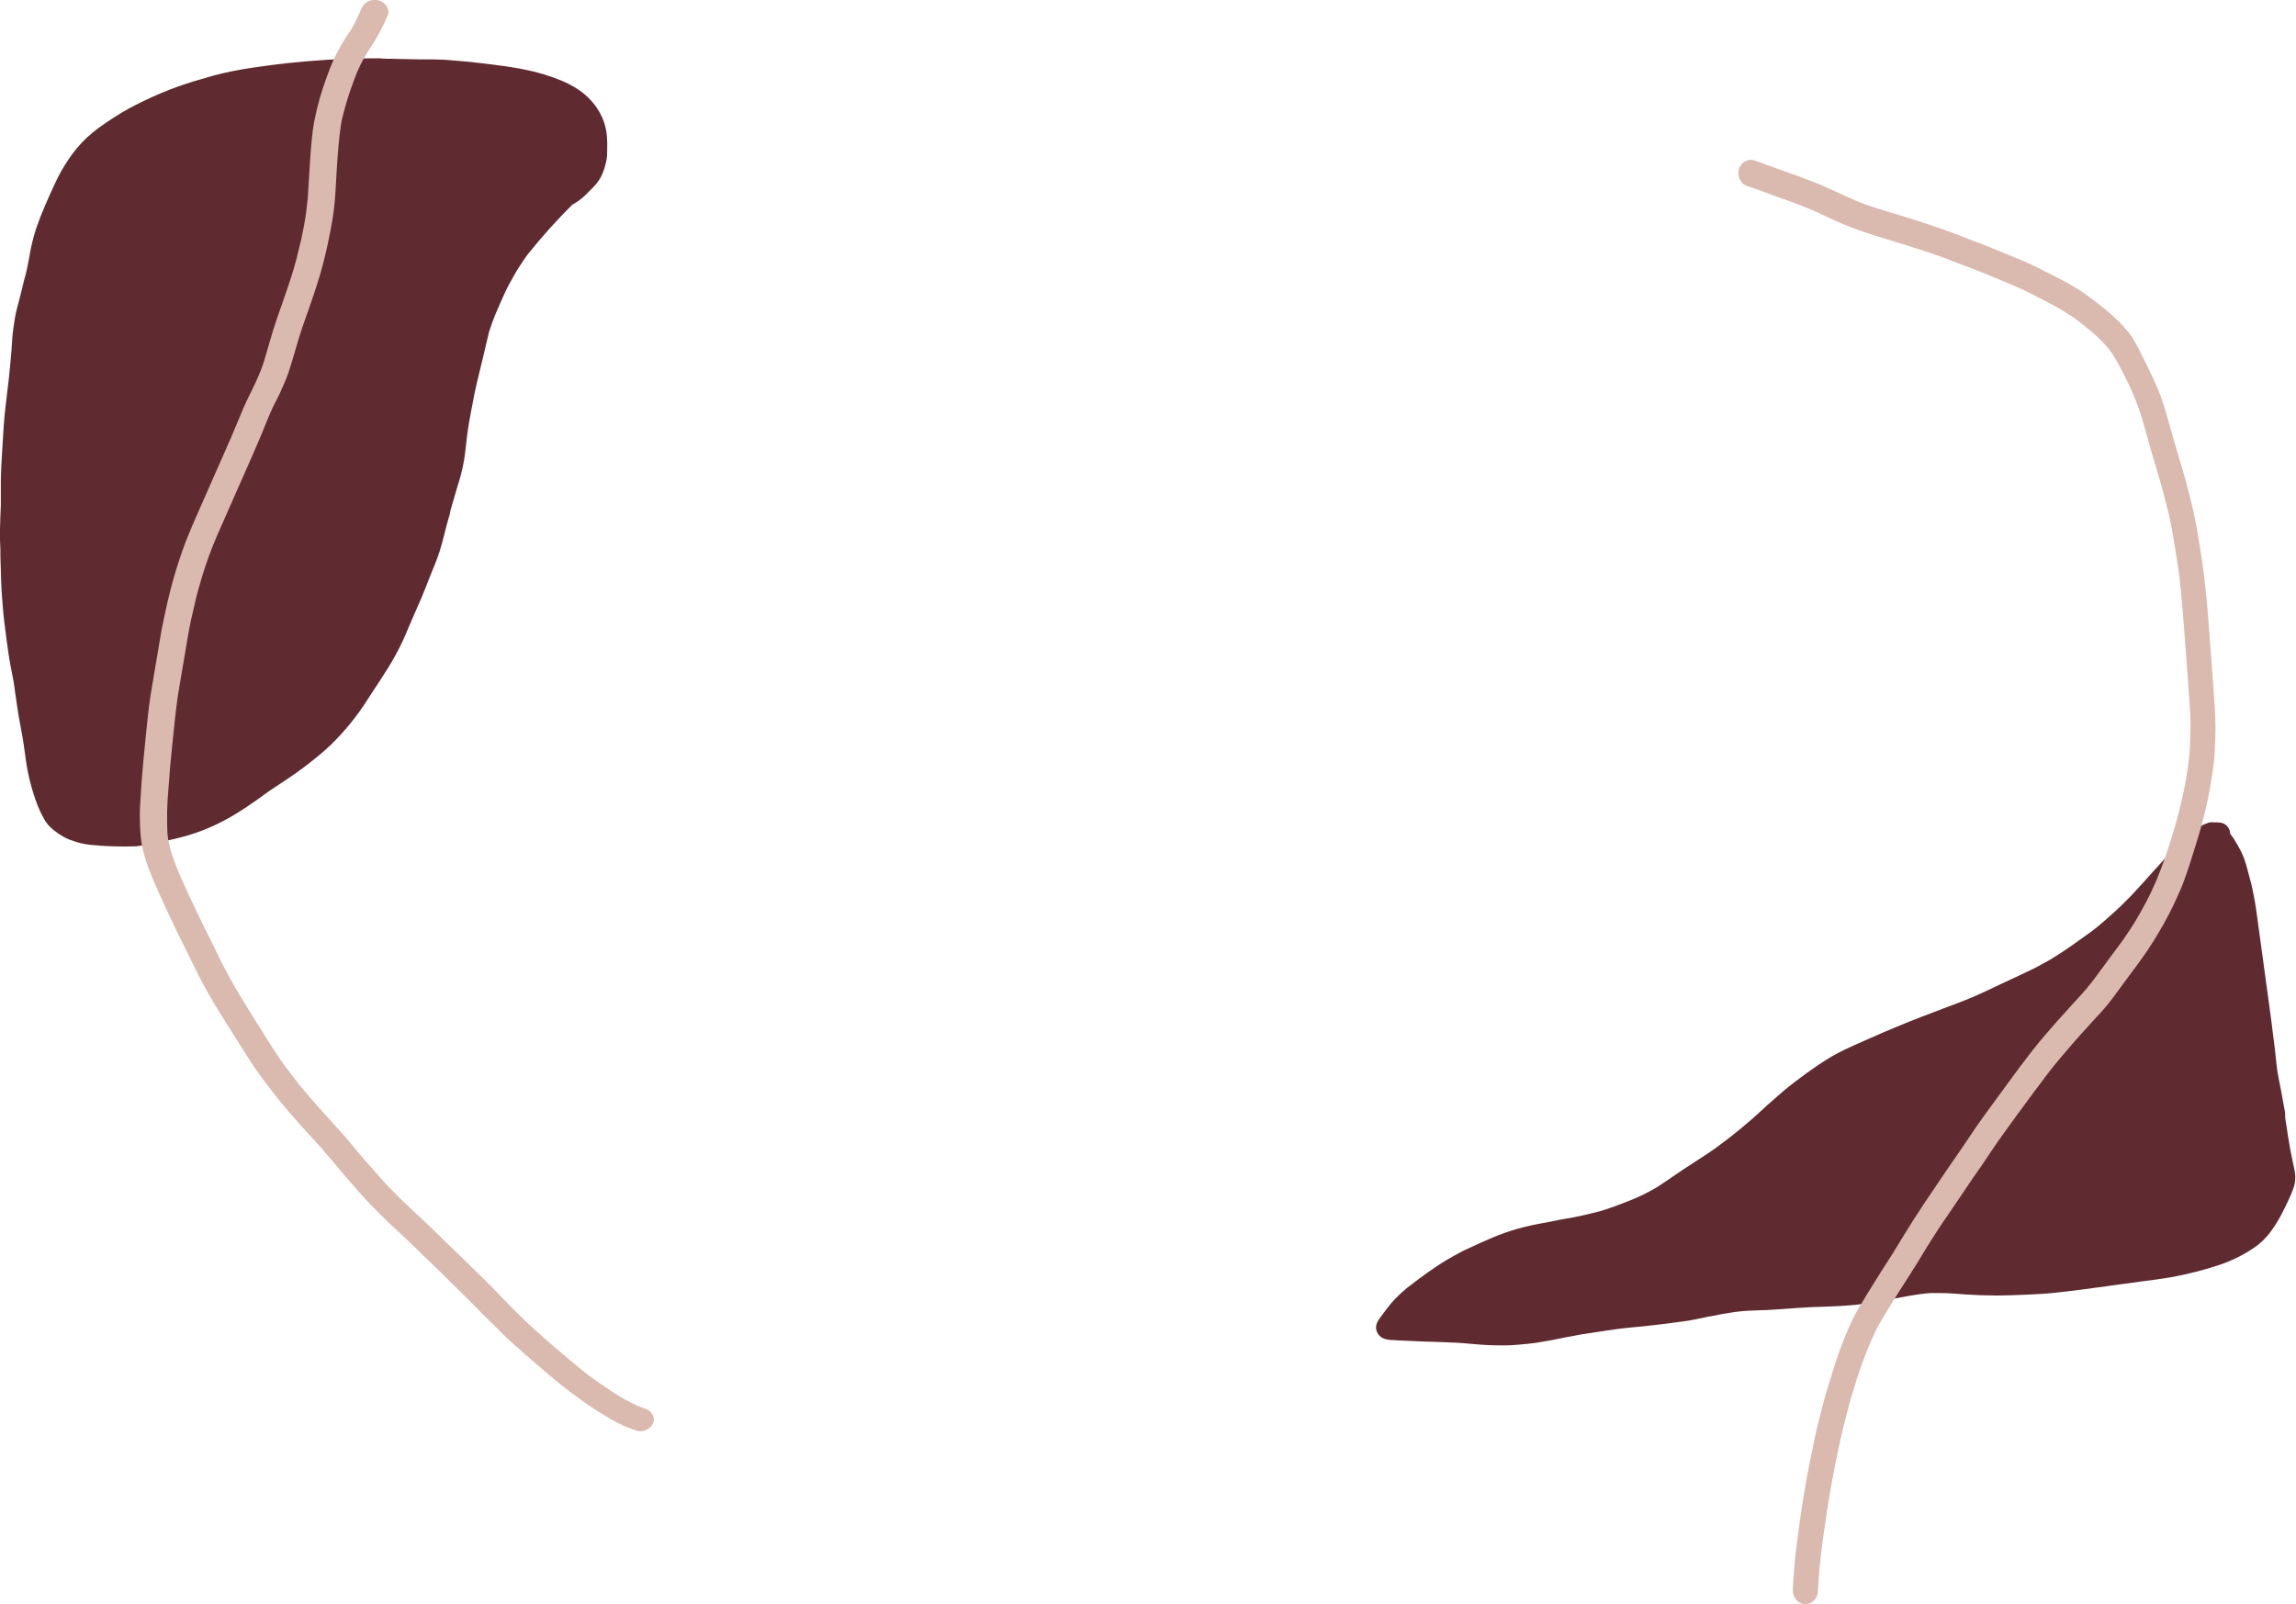
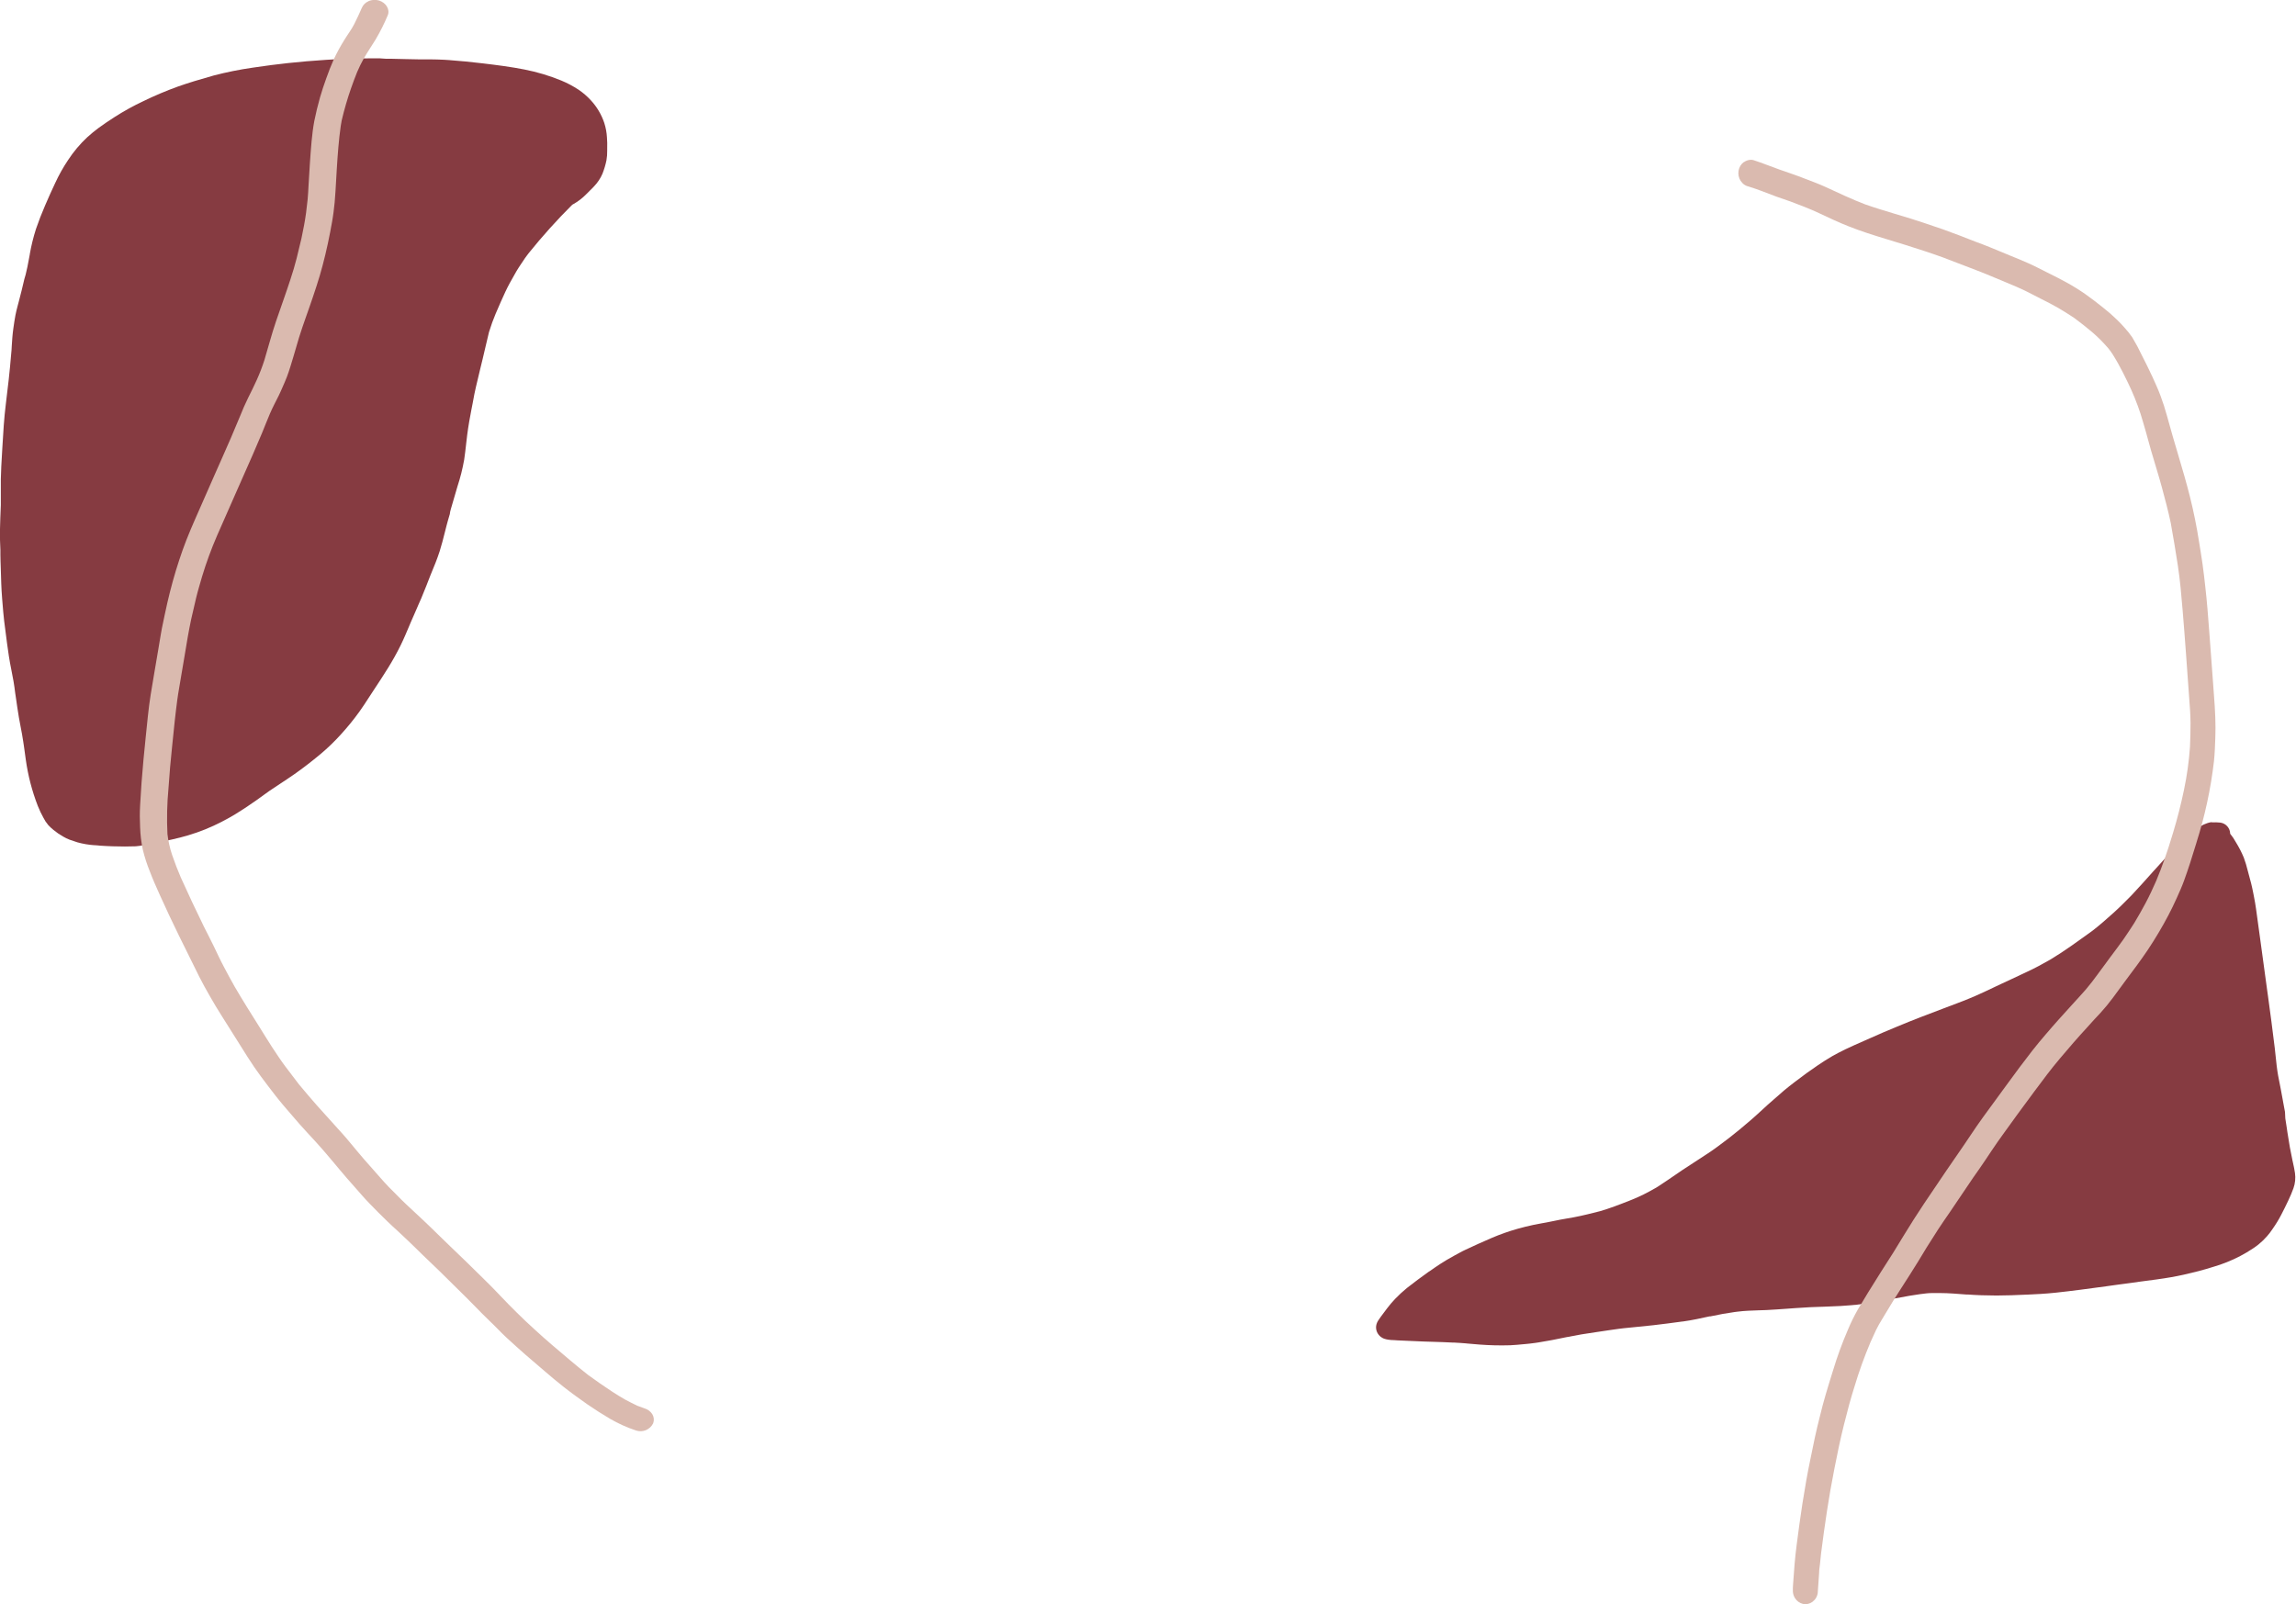
<svg xmlns="http://www.w3.org/2000/svg" id="ship2" viewBox="0 0 586.03 409.5">
  <defs>
-     <style>.cls-1{fill:#5f2b30;}.cls-2{fill:#dabaaf;}</style>
+     <style>.cls-1{fill:#863b41;}.cls-2{fill:#dabaaf;}</style>
  </defs>
  <path class="cls-1" d="M510.25,145h0a5.23,5.23,0,0,0-1.12.27,7.76,7.76,0,0,0-.91.36,16.64,16.64,0,0,0-3.13,2.14c-.78.63-1.53,1.29-2.3,2s-1.35,1.32-2,2l-.59.61c-.57.59-1.25,1.3-1.92,2-1,1.1-2,2.22-3,3.3-1.76,2-3.59,4-5.45,6-1.39,1.4-2.95,3-4.57,4.45s-3.45,3.09-5.37,4.57c-.59.45-1.21.89-1.81,1.31-.23.17-.46.34-.7.5-1,.72-2,1.43-3,2.13-1.7,1.2-3.47,2.36-5.28,3.45-2.1,1.2-4,2.23-6,3.15-1.26.61-2.56,1.21-3.81,1.79l-2.66,1.24-1.49.7c-1.66.79-3.37,1.61-5.08,2.36-2.12.93-4.31,1.76-6.43,2.56l-.25.09-1.46.55c-3.9,1.48-7.94,3-11.85,4.64-2.65,1.11-4.81,2-6.8,2.92l-1.79.79c-1.55.68-3.17,1.39-4.73,2.14-1.23.6-2.32,1.17-3.31,1.73-1.28.73-2.48,1.53-3.71,2.35-1.81,1.22-3.72,2.6-5.84,4.23-1,.77-1.92,1.48-2.81,2.23-.55.47-1.11,1-1.64,1.44l-1.07.93c-1,.84-1.92,1.71-2.85,2.56s-1.75,1.61-2.65,2.39c-2.16,1.89-4,3.37-5.64,4.66l-.22.17c-1.87,1.43-3.8,2.9-5.81,4.19s-4.08,2.64-6,3.92l-1.7,1.16c-1.44,1-2.94,2-4.45,3l-.53.33c-1.16.67-2.22,1.24-3.26,1.76s-2.3,1.08-3.78,1.66h0c-2.36.92-4.81,1.87-7.28,2.59-2.07.53-4.42,1.13-6.75,1.57l-1.66.29c-.59.1-1.21.2-1.81.32l-1.52.31-2,.4-1.12.2-2.19.42c-1.35.29-2.71.62-4.05,1a54.11,54.11,0,0,0-6.56,2.32c-2.32,1-4.56,2-6.66,3-1,.45-1.9,1-2.81,1.47l-.25.14c-1.21.67-2.32,1.31-3.37,2s-1.91,1.27-2.81,1.92l-.05,0c-1.05.75-2,1.44-2.95,2.15l-.67.51c-.7.52-1.42,1.06-2.1,1.61a34.69,34.69,0,0,0-3,2.77,29.88,29.88,0,0,0-2.06,2.43q-.39.51-.75,1c-.27.38-.56.77-.85,1.14a8.87,8.87,0,0,0-.51.74,3.5,3.5,0,0,0-.67,1.56,3,3,0,0,0,.21,1.57,3.24,3.24,0,0,0,1,1.28l.17.1a2.52,2.52,0,0,0,.67.35,7.55,7.55,0,0,0,1,.24,5.71,5.71,0,0,0,.77.09c.54,0,1.09.06,1.64.09l2.46.11c1.43.07,2.92.14,4.38.19l2.33.07c1.59.05,3.23.1,4.85.19l.37,0c1,.06,2,.11,3,.2l.46.05c1,.09,2.05.19,3.08.26a73.42,73.42,0,0,0,7.81.18c1.17-.05,2.36-.17,3.51-.28h.05c.87-.08,1.87-.18,2.84-.32l.86-.13c.87-.14,1.75-.3,2.6-.45l.89-.16c.73-.13,1.48-.29,2.19-.44l1.28-.26c2.69-.54,5.4-1,7.7-1.31,1.05-.17,2.11-.32,3.16-.47l.48-.07.77-.11,1.34-.19c.48-.07.91-.12,1.3-.16l3.29-.33c1.41-.14,2.87-.28,4.3-.44,2.38-.27,4.68-.58,7.43-.95h.09c2.3-.31,4.6-.82,6.82-1.31l.22,0c2.1-.46,4.19-.83,6.2-1.11l.81-.1c1.73-.22,3.5-.27,5.21-.33l2.07-.07c1.79-.09,3.61-.22,5.37-.35l2.07-.15c1.21-.08,2.46-.17,3.72-.23.62,0,1.26-.05,1.87-.07l1.53-.05,1.68-.07c1.79-.07,3.65-.14,5.46-.32l.63-.06c.39,0,.79-.07,1.19-.13h.07l1-.15,1-.15c1-.14,2-.32,3-.48l.87-.15c1.2-.2,2.41-.43,3.58-.65s2.3-.44,3.45-.63c1-.17,1.88-.3,2.72-.42.56-.08,1.12-.14,1.64-.2a14.52,14.52,0,0,1,1.48-.08h.59l1.43,0c2.21,0,4.46.21,6.63.37l.39,0c2.23.17,4.64.25,7.36.26,2.51,0,5.05-.11,7.5-.22h.18c2.33-.1,4.83-.23,7.38-.5,4.33-.46,8.71-1.06,12.95-1.64l2-.28,6.89-.94,1.89-.25,1.89-.25c1.58-.22,2.78-.4,3.9-.6,2-.35,4.24-.84,6.91-1.53,1.37-.35,2.74-.77,4.06-1.18.91-.27,2.08-.65,3.23-1.12a35.58,35.58,0,0,0,6.7-3.52c.43-.28.88-.61,1.38-1a17.89,17.89,0,0,0,2.18-2.1,16.33,16.33,0,0,0,1.43-1.88c.39-.55.77-1.13,1.17-1.78.7-1.13,1.29-2.31,1.94-3.62s1.13-2.33,1.6-3.42c.24-.58.45-1.09.61-1.56a8.17,8.17,0,0,0,.39-3.87c-.12-.88-.31-1.75-.5-2.6-.06-.24-.11-.48-.16-.73-.44-2-.84-4.24-1.28-7.13l-.15-1.05c-.11-.81-.23-1.64-.38-2.45L529,219c-.14-.73-.28-1.46-.41-2.2-.07-.35-.13-.7-.19-1.05-.14-.78-.28-1.6-.44-2.39-.21-1-.47-2.3-.71-3.64-.29-1.62-.47-3.29-.63-4.9-.08-.71-.15-1.42-.23-2.13-.53-4.48-1.15-9-1.75-13.43l-.15-1.06q-1-7.08-1.93-14.16l-.95-6.9c-.14-1-.32-2.08-.58-3.38-.06-.25-.11-.5-.15-.76-.16-.76-.31-1.56-.51-2.33-.25-1-.52-2-.82-3.07l-.06-.23a30.59,30.59,0,0,0-1-3.3,26.82,26.82,0,0,0-2-3.9,14.2,14.2,0,0,0-1.48-2.21,2.91,2.91,0,0,0-2.49-2.84,13.59,13.59,0,0,0-2.18-.06Z" transform="translate(54.22 64.9)" />
  <path class="cls-2" d="M390.87-23.53a3.47,3.47,0,0,0-1.33,2.17,3.65,3.65,0,0,0,.52,2.64l.55.66a3.13,3.13,0,0,0,1.48.78c1,.32,2,.65,2.94,1,1.42.55,2.83,1.09,4.25,1.61l3.49,1.21c2.48.93,5,1.89,7.35,3s4.94,2.34,7.47,3.33c3.18,1.27,6.43,2.29,9.69,3.28s6.56,2,9.81,3.08c1.51.51,3,1,4.52,1.56,2.62,1,5.22,2,7.83,3,3,1.13,5.89,2.38,8.83,3.6,1.49.61,3,1.26,4.43,1.95s2.81,1.45,4.23,2.16,2.87,1.45,4.26,2.26,2.67,1.63,4,2.51c1.57,1.16,3.11,2.37,4.6,3.63A37.88,37.88,0,0,1,483.88,24c.41.52.8,1,1.16,1.6.49.77.94,1.56,1.39,2.35.86,1.52,1.63,3.11,2.4,4.68a63.48,63.48,0,0,1,3.3,8.11c.49,1.56.94,3.13,1.39,4.7s.85,3.16,1.31,4.73c.91,3.13,1.9,6.23,2.75,9.37s1.61,6,2.26,9.07c.66,3.61,1.25,7.23,1.81,10.86.58,3.78.9,7.6,1.22,11.41.61,7.24,1.1,14.5,1.63,21.75.09,1.26.19,2.52.27,3.78.08,1.09.1,2.19.12,3.29,0,2-.05,4.06-.14,6.09a80.28,80.28,0,0,1-1.52,10.93q-1.16,5.59-2.8,11c-.1.34-.21.68-.31,1a113.89,113.89,0,0,1-4,11.29c-.84,1.91-1.72,3.81-2.7,5.65s-1.88,3.41-2.88,5.08c-.91,1.42-1.83,2.82-2.79,4.21s-2.23,3-3.33,4.51-2.1,2.83-3.13,4.25-2,2.7-3.11,4-2.36,2.6-3.53,3.91l-3.51,3.88c-1.1,1.21-2.16,2.48-3.24,3.72s-2.3,2.73-3.41,4.14c-2.2,2.81-4.33,5.7-6.44,8.59s-4.11,5.6-6.15,8.42c-2.18,3-4.16,6.15-6.29,9.18s-4,5.86-6,8.8c-1.82,2.69-3.65,5.37-5.39,8.12s-3.45,5.57-5.16,8.37c-2.16,3.39-4.34,6.76-6.44,10.2q-1.35,2.2-2.67,4.43a47.21,47.21,0,0,0-2.5,5.1A96.75,96.75,0,0,0,413.64,285c-.65,2.09-1.3,4.17-1.91,6.27-.53,1.79-1,3.62-1.44,5.43-.93,3.59-1.69,7.22-2.41,10.86-.36,1.8-.74,3.6-1.05,5.41-.33,2-.67,4-1,6-.55,3.48-1,7-1.46,10.48-.45,3.33-.69,6.7-.92,10.06l-.06,1,0,.93a3.58,3.58,0,0,0,.56,1.71,3.3,3.3,0,0,0,2,1.44,3,3,0,0,0,2.45-.53l.61-.58a3.5,3.5,0,0,0,.72-1.59c.1-1.72.24-3.44.36-5.17,0-.8.14-1.6.23-2.39s.16-1.76.27-2.63c.46-3.6.95-7.19,1.5-10.78s1.18-7.22,1.89-10.8c.74-3.78,1.51-7.55,2.45-11.28.43-1.72.87-3.42,1.33-5.13.41-1.55.89-3.07,1.36-4.6a108.29,108.29,0,0,1,4.08-11.33c.46-1,.93-2.07,1.42-3.11a30.73,30.73,0,0,1,1.5-2.69c.95-1.61,1.93-3.2,2.9-4.8,1.35-2.16,2.74-4.29,4.11-6.44,1.51-2.37,3-4.78,4.42-7.17.95-1.52,1.9-3,2.88-4.53s2-2.95,3-4.42c2-3,4-5.94,6-8.88,1.06-1.52,2.13-3,3.16-4.57s2.09-3.12,3.15-4.66,2.18-3,3.28-4.56,2-2.75,3-4.12c2.08-2.83,4.17-5.66,6.29-8.45s4.43-5.43,6.71-8.09c1.14-1.33,2.33-2.61,3.5-3.9l1.69-1.88c.55-.62,1.15-1.21,1.71-1.83a48.84,48.84,0,0,0,3.16-3.84c1.09-1.47,2.15-2.95,3.25-4.42,1.92-2.56,3.84-5.11,5.63-7.77a100.41,100.41,0,0,0,5.26-8.84c.77-1.45,1.47-2.93,2.15-4.43s1.32-2.93,1.87-4.45c1.09-3,2.08-6.09,3-9.17l-.06.21c.07-.24.15-.48.22-.72l0-.13,0,.11a110,110,0,0,0,4.47-20.78c.21-1.92.26-3.88.34-5.82.07-1.78.07-3.55,0-5.33-.05-1.94-.21-3.88-.35-5.82l-.39-5.34c-.27-3.64-.53-7.27-.81-10.91s-.56-7.55-1-11.31c-.2-1.93-.44-3.85-.7-5.77s-.59-3.76-.88-5.64c-.61-3.91-1.39-7.8-2.35-11.63-.88-3.52-1.9-7-2.94-10.48-.5-1.68-1-3.35-1.47-5s-1-3.49-1.47-5.23-1-3.36-1.61-5-1.35-3.28-2.09-4.89c-.86-1.87-1.79-3.71-2.72-5.54A50.19,50.19,0,0,0,490,21.2a22.23,22.23,0,0,0-1.91-2.39c-.61-.71-1.25-1.38-1.89-2a41.44,41.44,0,0,0-3.61-3.16c-1.49-1.19-3-2.37-4.54-3.45a54.66,54.66,0,0,0-4.72-2.94c-1.63-.9-3.3-1.74-5-2.58s-3.17-1.64-4.8-2.36-3.17-1.36-4.77-2-3.35-1.4-5-2.07c-1.26-.51-2.54-1-3.8-1.46l-4-1.56c-2.84-1.1-5.73-2.11-8.62-3.06l-3.84-1.25c-1.35-.42-2.7-.81-4.05-1.22-2.54-.77-5.08-1.53-7.58-2.41-3.45-1.32-6.79-2.91-10.15-4.46-1.76-.81-3.58-1.46-5.38-2.16-2.12-.84-4.28-1.54-6.42-2.3s-4.37-1.67-6.59-2.39a2.19,2.19,0,0,0-.81-.08,3.21,3.21,0,0,0-1.64.61Z" transform="translate(54.22 64.9)" />
  <path class="cls-1" d="M60.73-49.54l-1.57-.1c-1.11-.07-2.26-.08-3.36-.1l-1.21,0-1.69,0-3.55-.07-3.42-.08-1.51,0L42.78-50c-1,0-1.93,0-2.89,0-1.94,0-3.94,0-5.92.09l-5,.29c-6.57.42-12.87,1.1-18.72,2a89.9,89.9,0,0,0-9.94,2c-3.57,1-6.46,1.88-9.1,2.81a90.35,90.35,0,0,0-8.87,3.75A64,64,0,0,0-25-35c-1.4.89-2.74,1.81-4,2.72a37.85,37.85,0,0,0-2.94,2.41A31.7,31.7,0,0,0-36.87-24a41.93,41.93,0,0,0-3.25,5.8c-.88,1.83-1.7,3.71-2.49,5.53l-.13.3c-.83,1.91-1.6,3.9-2.29,5.91A48.82,48.82,0,0,0-46.62,0l0,.07-.3,1.59c-.1.54-.2,1.07-.31,1.6s-.28,1.3-.44,1.94L-48,6.33c-.42,1.9-.92,3.81-1.4,5.67l-.13.49c-.06.24-.12.48-.19.72-.2.78-.42,1.58-.56,2.37-.19,1-.36,2.12-.54,3.43-.21,1.47-.31,3-.4,4.45,0,.65-.09,1.3-.14,1.94-.37,4.57-.89,9-1.36,12.75s-.68,7.45-.89,11.08l-.12,2.08c-.11,1.69-.23,3.91-.28,6.14v.33c0,1,0,2,0,2.94v.61c0,.89,0,1.8,0,2.7-.09,2.18-.18,4.32-.22,6.48,0,1.67,0,3.37.11,5,0,.41,0,.82,0,1.22,0,1.18.07,2.36.1,3.54.07,2.49.13,5.07.34,7.6l.1,1.22c.12,1.49.24,3,.42,4.53.28,2.29.51,4,.73,5.67v0c.28,2.15.62,4.44,1.09,6.74.42,2,.77,4,1,6l.15,1c.24,1.71.5,3.48.79,5.22.14.81.3,1.62.45,2.43.24,1.23.48,2.49.66,3.74l.15,1,.1.7c.12.93.25,1.88.4,2.91a53.17,53.17,0,0,0,3.08,11.86,26.39,26.39,0,0,0,1.43,3,8.74,8.74,0,0,0,1.21,1.84A13,13,0,0,0-40.56,147a16.49,16.49,0,0,0,2.47,1.69,10.83,10.83,0,0,0,1.6.78c.79.28,1.44.5,2.05.69a21.92,21.92,0,0,0,4.26.73H-30c.43,0,.87.09,1.36.12,1.1.08,2.22.12,3.21.16,2.19.08,4.1.06,5.84,0a19.43,19.43,0,0,0,2-.28l.73-.13,1.47-.27c1.54-.29,3.07-.63,4.56-.95l.59-.13c1.41-.31,2.78-.67,4.06-1.05a48.48,48.48,0,0,0,8.6-3.48c1.39-.73,2.43-1.3,3.36-1.87,1.1-.67,2.17-1.38,3.21-2.06l.21-.15c1.42-.93,2.79-1.93,4.11-2.89l1.21-.87c.91-.62,1.84-1.24,2.75-1.83,1.2-.79,2.44-1.61,3.63-2.44,2.23-1.57,4.43-3.26,6.74-5.19a52,52,0,0,0,5.17-5,64.17,64.17,0,0,0,4.74-5.84c.81-1.12,1.55-2.28,2.28-3.4.45-.7.89-1.39,1.36-2.08,1.21-1.81,2.43-3.7,3.61-5.59s2.29-3.89,3.22-5.78c.82-1.66,1.53-3.37,2.22-5l.39-.93c.46-1.1,1-2.21,1.44-3.29s.83-1.87,1.23-2.81.89-2.17,1.31-3.23c.33-.86.67-1.71,1-2.57l.18-.44c.78-1.87,1.58-3.81,2.2-5.75.51-1.6.92-3.23,1.32-4.82l.45-1.77.37-1.36c.12-.38.22-.75.33-1.13l.1-.33.05-.18,0-.16s0,0,0,0l.05-.15,0-.16.06-.21.06-.21s0,0,0-.07c.51-1.73,1.07-3.62,1.69-5.78l.06-.21a49.25,49.25,0,0,0,1.73-6.89c.19-1.28.34-2.59.48-3.85.09-.79.18-1.59.28-2.39.3-2.38.73-4.7,1.07-6.45.14-.68.26-1.36.39-2,.24-1.33.49-2.7.81-4,.35-1.49.7-3,1.06-4.45.22-.89.43-1.78.65-2.67s.45-1.91.67-2.86c.3-1.3.61-2.59.92-3.88.54-1.74,1.1-3.28,1.7-4.7.94-2.2,1.74-4,2.5-5.64.67-1.45,1.49-2.89,2.29-4.29l.49-.87c.32-.56.7-1.12,1.06-1.67l.52-.77C79.61,1.22,80,.68,80.4.16l.36-.47A150.69,150.69,0,0,1,91.84-12.63l.27-.15A14.37,14.37,0,0,0,95.4-15.3c.31-.34.65-.68,1-1s.73-.72,1.06-1.08a10.76,10.76,0,0,0,2.11-3.21,20.81,20.81,0,0,0,1-3.37,12.79,12.79,0,0,0,.19-2.47c0-.18,0-.36,0-.53a24.93,24.93,0,0,0-.06-2.85,14.77,14.77,0,0,0-.69-3.72,16,16,0,0,0-3.43-5.77A17.57,17.57,0,0,0,93.45-42a26.67,26.67,0,0,0-4.39-2.33,50.44,50.44,0,0,0-9.45-2.83c-3.41-.67-6.77-1.1-10.5-1.55-3.07-.37-5.81-.64-8.38-.82Z" transform="translate(54.22 64.9)" />
  <path class="cls-2" d="M39.82-64.58a3.21,3.21,0,0,0-1.69,1.69c-.59,1.37-1.23,2.73-1.9,4.08s-1.72,2.72-2.55,4.09a45.48,45.48,0,0,0-2.72,5c-.71,1.58-1.32,3.18-1.9,4.81s-1.13,3.22-1.59,4.85C26.9-38.06,26.4-36,26-34c-.32,1.71-.53,3.45-.69,5.18-.34,3.77-.56,7.54-.78,11.31-.07,1.18-.11,2.36-.23,3.54s-.25,2.29-.4,3.43c-.29,2.18-.73,4.35-1.18,6.51-.4,1.7-.8,3.4-1.23,5.1s-1,3.62-1.6,5.42c-1.15,3.54-2.42,7-3.63,10.56-1.13,3.31-2,6.68-3,10a47.46,47.46,0,0,1-1.92,5c-.7,1.58-1.48,3.12-2.25,4.67s-1.38,3-2,4.54C6.31,43.15,5.52,45,4.72,46.89,3.3,50.21,1.79,53.49.35,56.8Q-2,62.23-4.41,67.63C-5.19,69.4-5.94,71.17-6.66,73s-1.26,3.41-1.83,5.13c-1.18,3.56-2.16,7.16-3,10.79q-.74,3.3-1.41,6.61c-.2,1-.33,1.91-.5,2.87s-.31,1.88-.47,2.82c-.62,3.72-1.28,7.43-1.88,11.16s-.88,7.22-1.27,10.83q-.62,5.83-1.07,11.68c-.15,2-.26,3.9-.37,5.84s-.09,3.72,0,5.58a32.5,32.5,0,0,0,.69,5.71A38.13,38.13,0,0,0-16,157.52c.75,2,1.61,3.93,2.48,5.87q2.41,5.36,5,10.64t5.17,10.46c.85,1.7,1.81,3.37,2.73,5s2,3.42,3.08,5.12C4.64,198.11,6.83,201.54,9,205s4.59,6.58,7.06,9.78c1.35,1.75,2.83,3.44,4.28,5.12,1.28,1.48,2.57,3,3.9,4.41s2.77,3,4.08,4.5,2.82,3.34,4.22,5c1.19,1.44,2.45,2.86,3.7,4.27s2.52,2.92,3.88,4.31c1.5,1.55,3,3.07,4.58,4.59.78.76,1.6,1.49,2.4,2.23l2.36,2.21c1.4,1.31,2.75,2.67,4.12,4s2.88,2.75,4.31,4.14c3,3,6.09,5.95,9.07,9,1.32,1.34,2.61,2.7,4,4s2.77,2.84,4.25,4.19,3.14,2.87,4.75,4.27,3.28,2.81,4.92,4.22,3.18,2.71,4.83,4c1.94,1.53,4,3,6,4.41,1.87,1.28,3.78,2.51,5.75,3.67a35.2,35.2,0,0,0,6.67,3,3.59,3.59,0,0,0,4.37-1.85,2.68,2.68,0,0,0-.23-2.32,3.53,3.53,0,0,0-2-1.48c-.61-.2-1.2-.42-1.8-.66-1-.46-2-1-3-1.51-1.17-.66-2.32-1.37-3.44-2.1-2.1-1.38-4.15-2.81-6.17-4.28-3.16-2.49-6.18-5.1-9.23-7.69-1.53-1.3-3-2.63-4.5-4s-3.06-2.82-4.52-4.29-2.72-2.7-4-4.08-2.82-2.92-4.27-4.35q-4.45-4.41-9-8.75c-1.54-1.45-3-2.95-4.54-4.42-1.35-1.32-2.73-2.59-4.11-3.88s-3-2.77-4.4-4.22L45,238.14c-.79-.8-1.51-1.66-2.26-2.49-1.34-1.5-2.65-3-4-4.53s-2.33-2.8-3.52-4.19c-.64-.76-1.26-1.53-1.93-2.26L31,222.13c-1.46-1.61-2.92-3.21-4.36-4.84s-3.07-3.56-4.57-5.36c-1.18-1.54-2.35-3.07-3.51-4.62s-2.25-3.23-3.33-4.86S13.08,199,12,197.3s-2.16-3.44-3.23-5.16-2.07-3.39-3.07-5.1-1.87-3.42-2.79-5.13-1.71-3.46-2.55-5.19-1.68-3.35-2.51-5q-3.07-6.26-5.92-12.59c-.39-.92-.78-1.85-1.14-2.79s-.74-2-1.07-2.94a26.36,26.36,0,0,1-1.2-5.37,80.47,80.47,0,0,1,.26-11.62c.25-3.62.55-7.23.94-10.83.22-2.13.45-4.26.66-6.4.19-1.8.42-3.59.65-5.39.12-1,.31-2,.47-3,.13-.81.27-1.62.41-2.43l1-5.91c.26-1.53.51-3.06.77-4.59s.56-3,.87-4.54q.63-2.79,1.29-5.57c.44-1.83,1-3.63,1.51-5.43A96.26,96.26,0,0,1,1.21,71.79c3-6.91,6.1-13.77,9.11-20.67.79-1.83,1.58-3.66,2.35-5.49.68-1.63,1.3-3.28,2-4.9s1.48-3.09,2.25-4.62c.36-.73.67-1.47,1-2.21s.77-1.75,1.11-2.64c.62-1.63,1.09-3.3,1.61-5s1-3.33,1.47-5c1.08-3.47,2.38-6.87,3.53-10.32.6-1.82,1.23-3.64,1.76-5.48S28.37,2,28.8.19c.46-1.93.88-3.86,1.25-5.81.33-1.75.67-3.48.88-5.24.09-.8.19-1.59.27-2.38s.15-1.88.21-2.81c.11-1.94.22-3.89.34-5.82.23-3.63.49-7.26,1-10.86.07-.48.16-1,.25-1.44a81.42,81.42,0,0,1,2.38-8.19c.48-1.38,1-2.77,1.55-4.13A35.89,35.89,0,0,1,38.65-50c.94-1.63,2-3.2,3-4.81a50.63,50.63,0,0,0,3.09-6.16c.66-1.51-.48-3.28-2.22-3.8a4.57,4.57,0,0,0-.9-.15,4,4,0,0,0-1.78.31ZM-8,159.27h0Z" transform="translate(54.22 64.9)" />
</svg>
